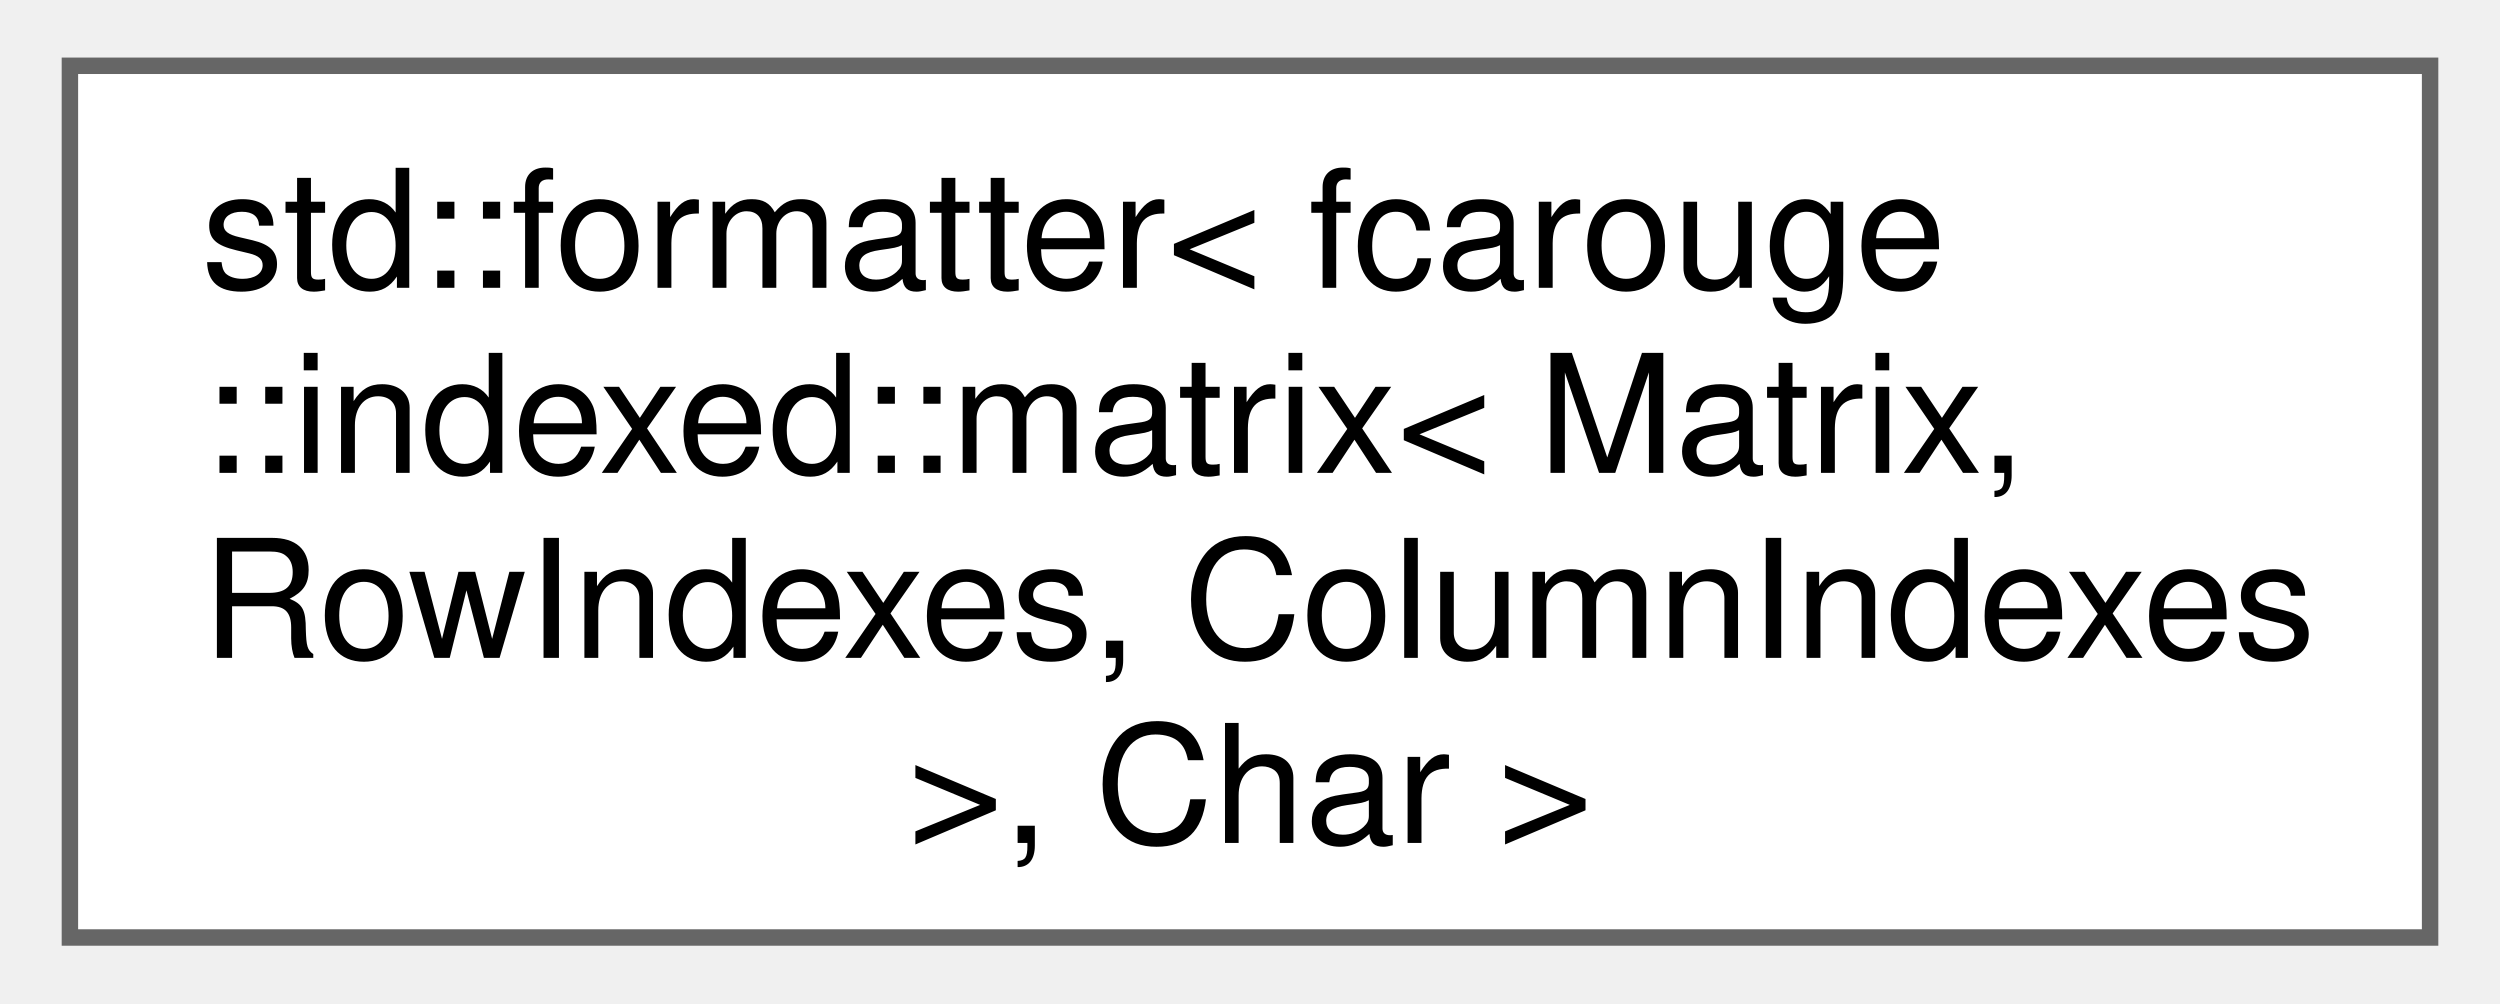
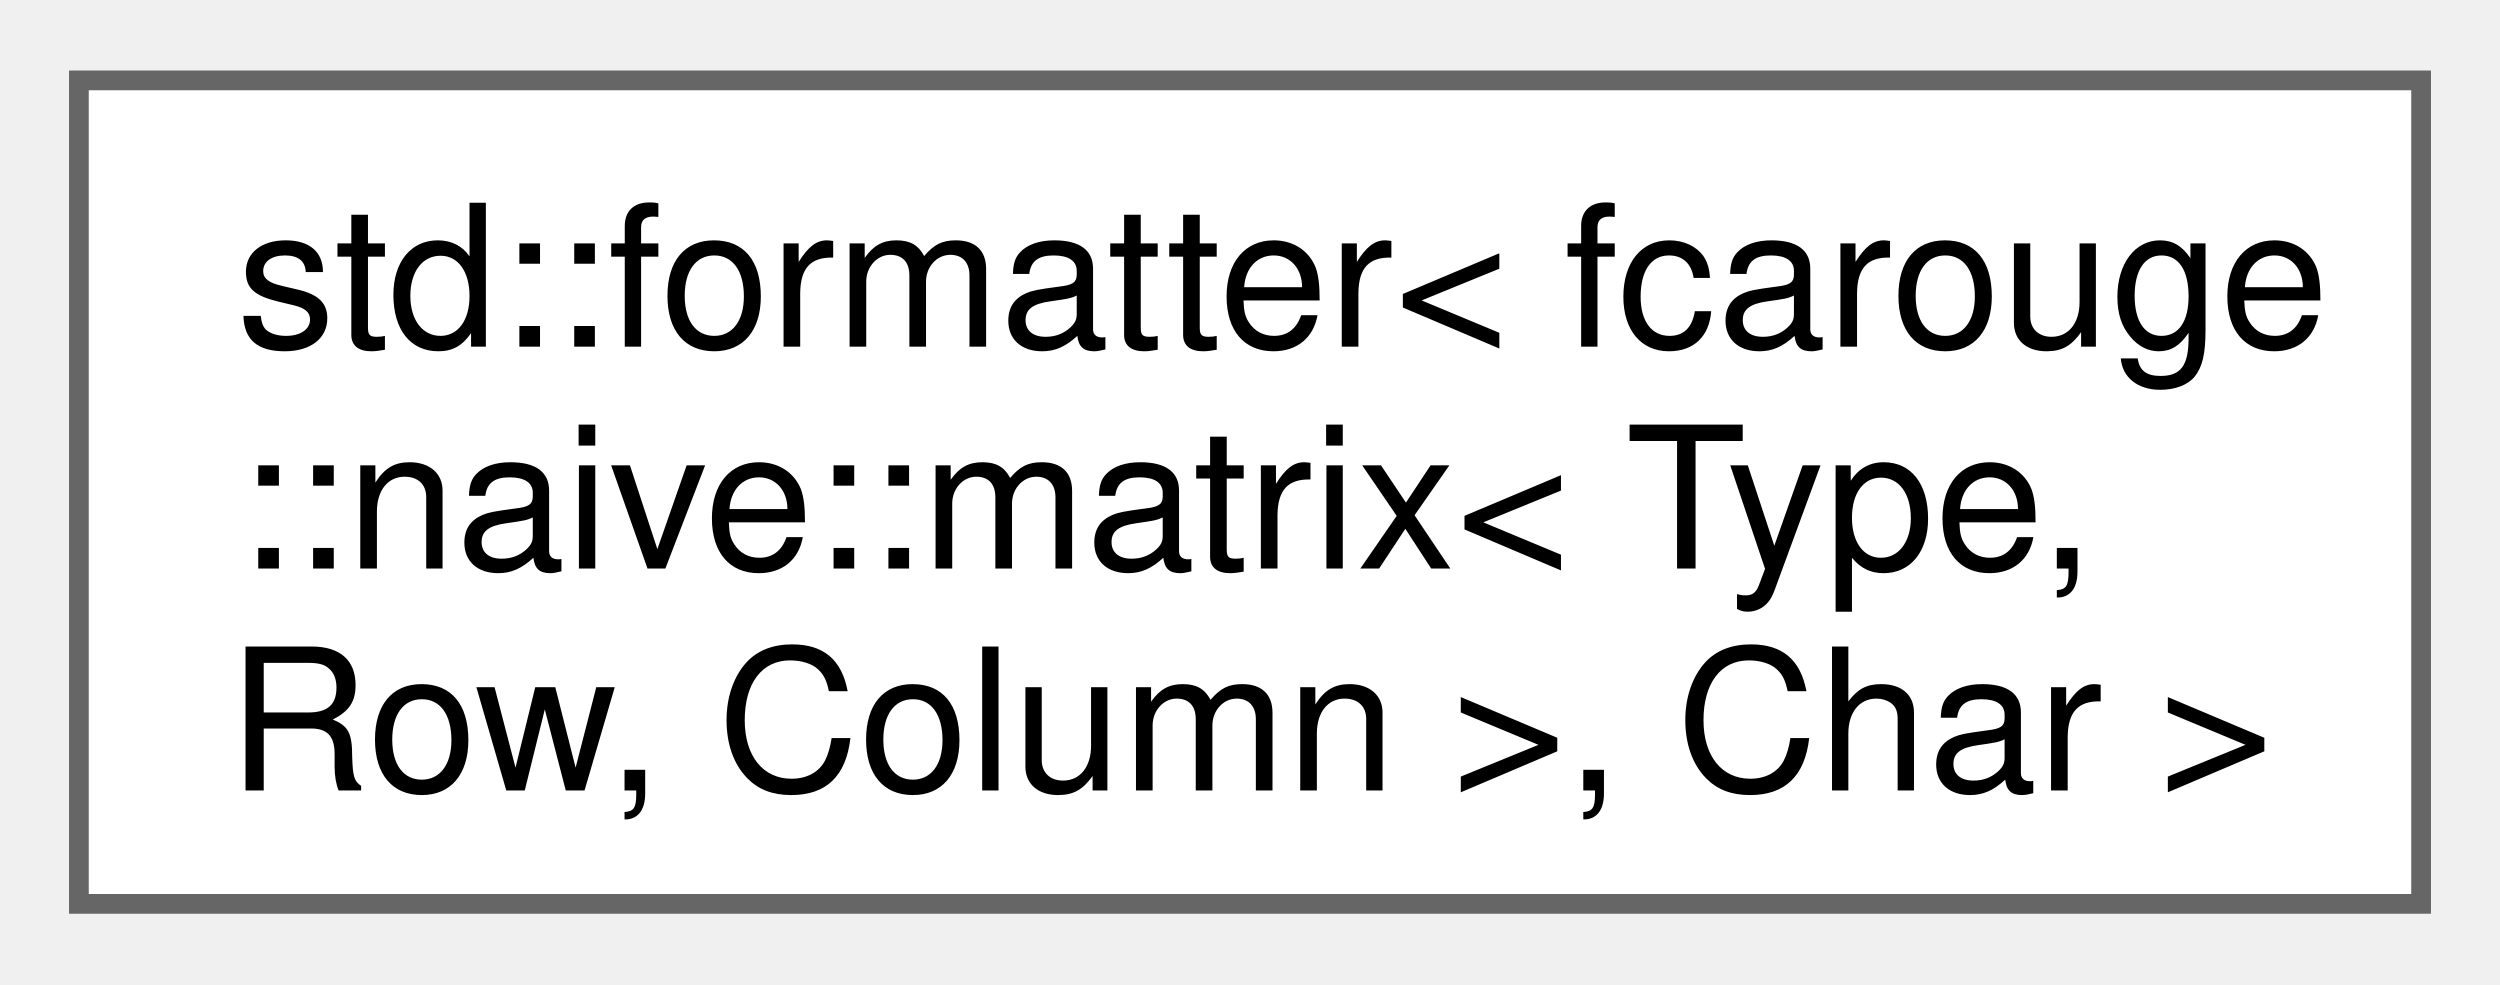
- <svg xmlns="http://www.w3.org/2000/svg" xmlns:xlink="http://www.w3.org/1999/xlink" width="152pt" height="61pt" viewBox="0.00 0.00 151.50 61.00">
-   <g id="graph0" class="graph" transform="scale(1 1) rotate(0) translate(4 57)">
+ <svg xmlns="http://www.w3.org/2000/svg" xmlns:xlink="http://www.w3.org/1999/xlink" width="127pt" height="50pt" viewBox="0.00 0.00 126.75 49.75">
+   <g id="graph0" class="graph" transform="scale(1 1) rotate(0) translate(4 45.75)">
    <g id="Node000000" class="node">
      <g id="a_Node000000">
-         <a xlink:href="structstd_1_1formatter_3_01fcarouge_1_1indexed_1_1matrix_3_01_matrix_00_01_row_indexes_00_01_col36c9e4b79d59cbc823769fd6d46acb8c.xhtml" target="_top" xlink:title="Specialization of the standard formatter for the indexed linear algebra matrix.">
-           <polygon fill="white" stroke="#666666" points="143.5,-53 0,-53 0,0 143.5,0 143.5,-53" />
-           <text text-anchor="start" x="8" y="-39.5" font-family="Helvetica,sans-Serif" font-size="10.00">std::formatter&lt; fcarouge</text>
-           <text text-anchor="start" x="8" y="-28.25" font-family="Helvetica,sans-Serif" font-size="10.00">::indexed::matrix&lt; Matrix,</text>
-           <text text-anchor="start" x="8" y="-17" font-family="Helvetica,sans-Serif" font-size="10.00"> RowIndexes, ColumnIndexes</text>
-           <text text-anchor="middle" x="71.75" y="-5.75" font-family="Helvetica,sans-Serif" font-size="10.00"> &gt;, Char &gt;</text>
+         <a xlink:href="structstd_1_1formatter_3_01fcarouge_1_1naive_1_1matrix_3_01_type_00_01_row_00_01_column_01_4_00_01_char_01_4.xhtml" target="_top" xlink:title="Specialization of the standard formatter for the naive linear algebra matrix.">
+           <polygon fill="white" stroke="#666666" points="118.75,-41.75 0,-41.75 0,0 118.75,0 118.75,-41.75" />
+           <text text-anchor="start" x="8" y="-28.25" font-family="Helvetica,sans-Serif" font-size="10.00">std::formatter&lt; fcarouge</text>
+           <text text-anchor="start" x="8" y="-17" font-family="Helvetica,sans-Serif" font-size="10.00">::naive::matrix&lt; Type,</text>
+           <text text-anchor="middle" x="59.38" y="-5.75" font-family="Helvetica,sans-Serif" font-size="10.00"> Row, Column &gt;, Char &gt;</text>
        </a>
      </g>
    </g>
  </g>
</svg>
